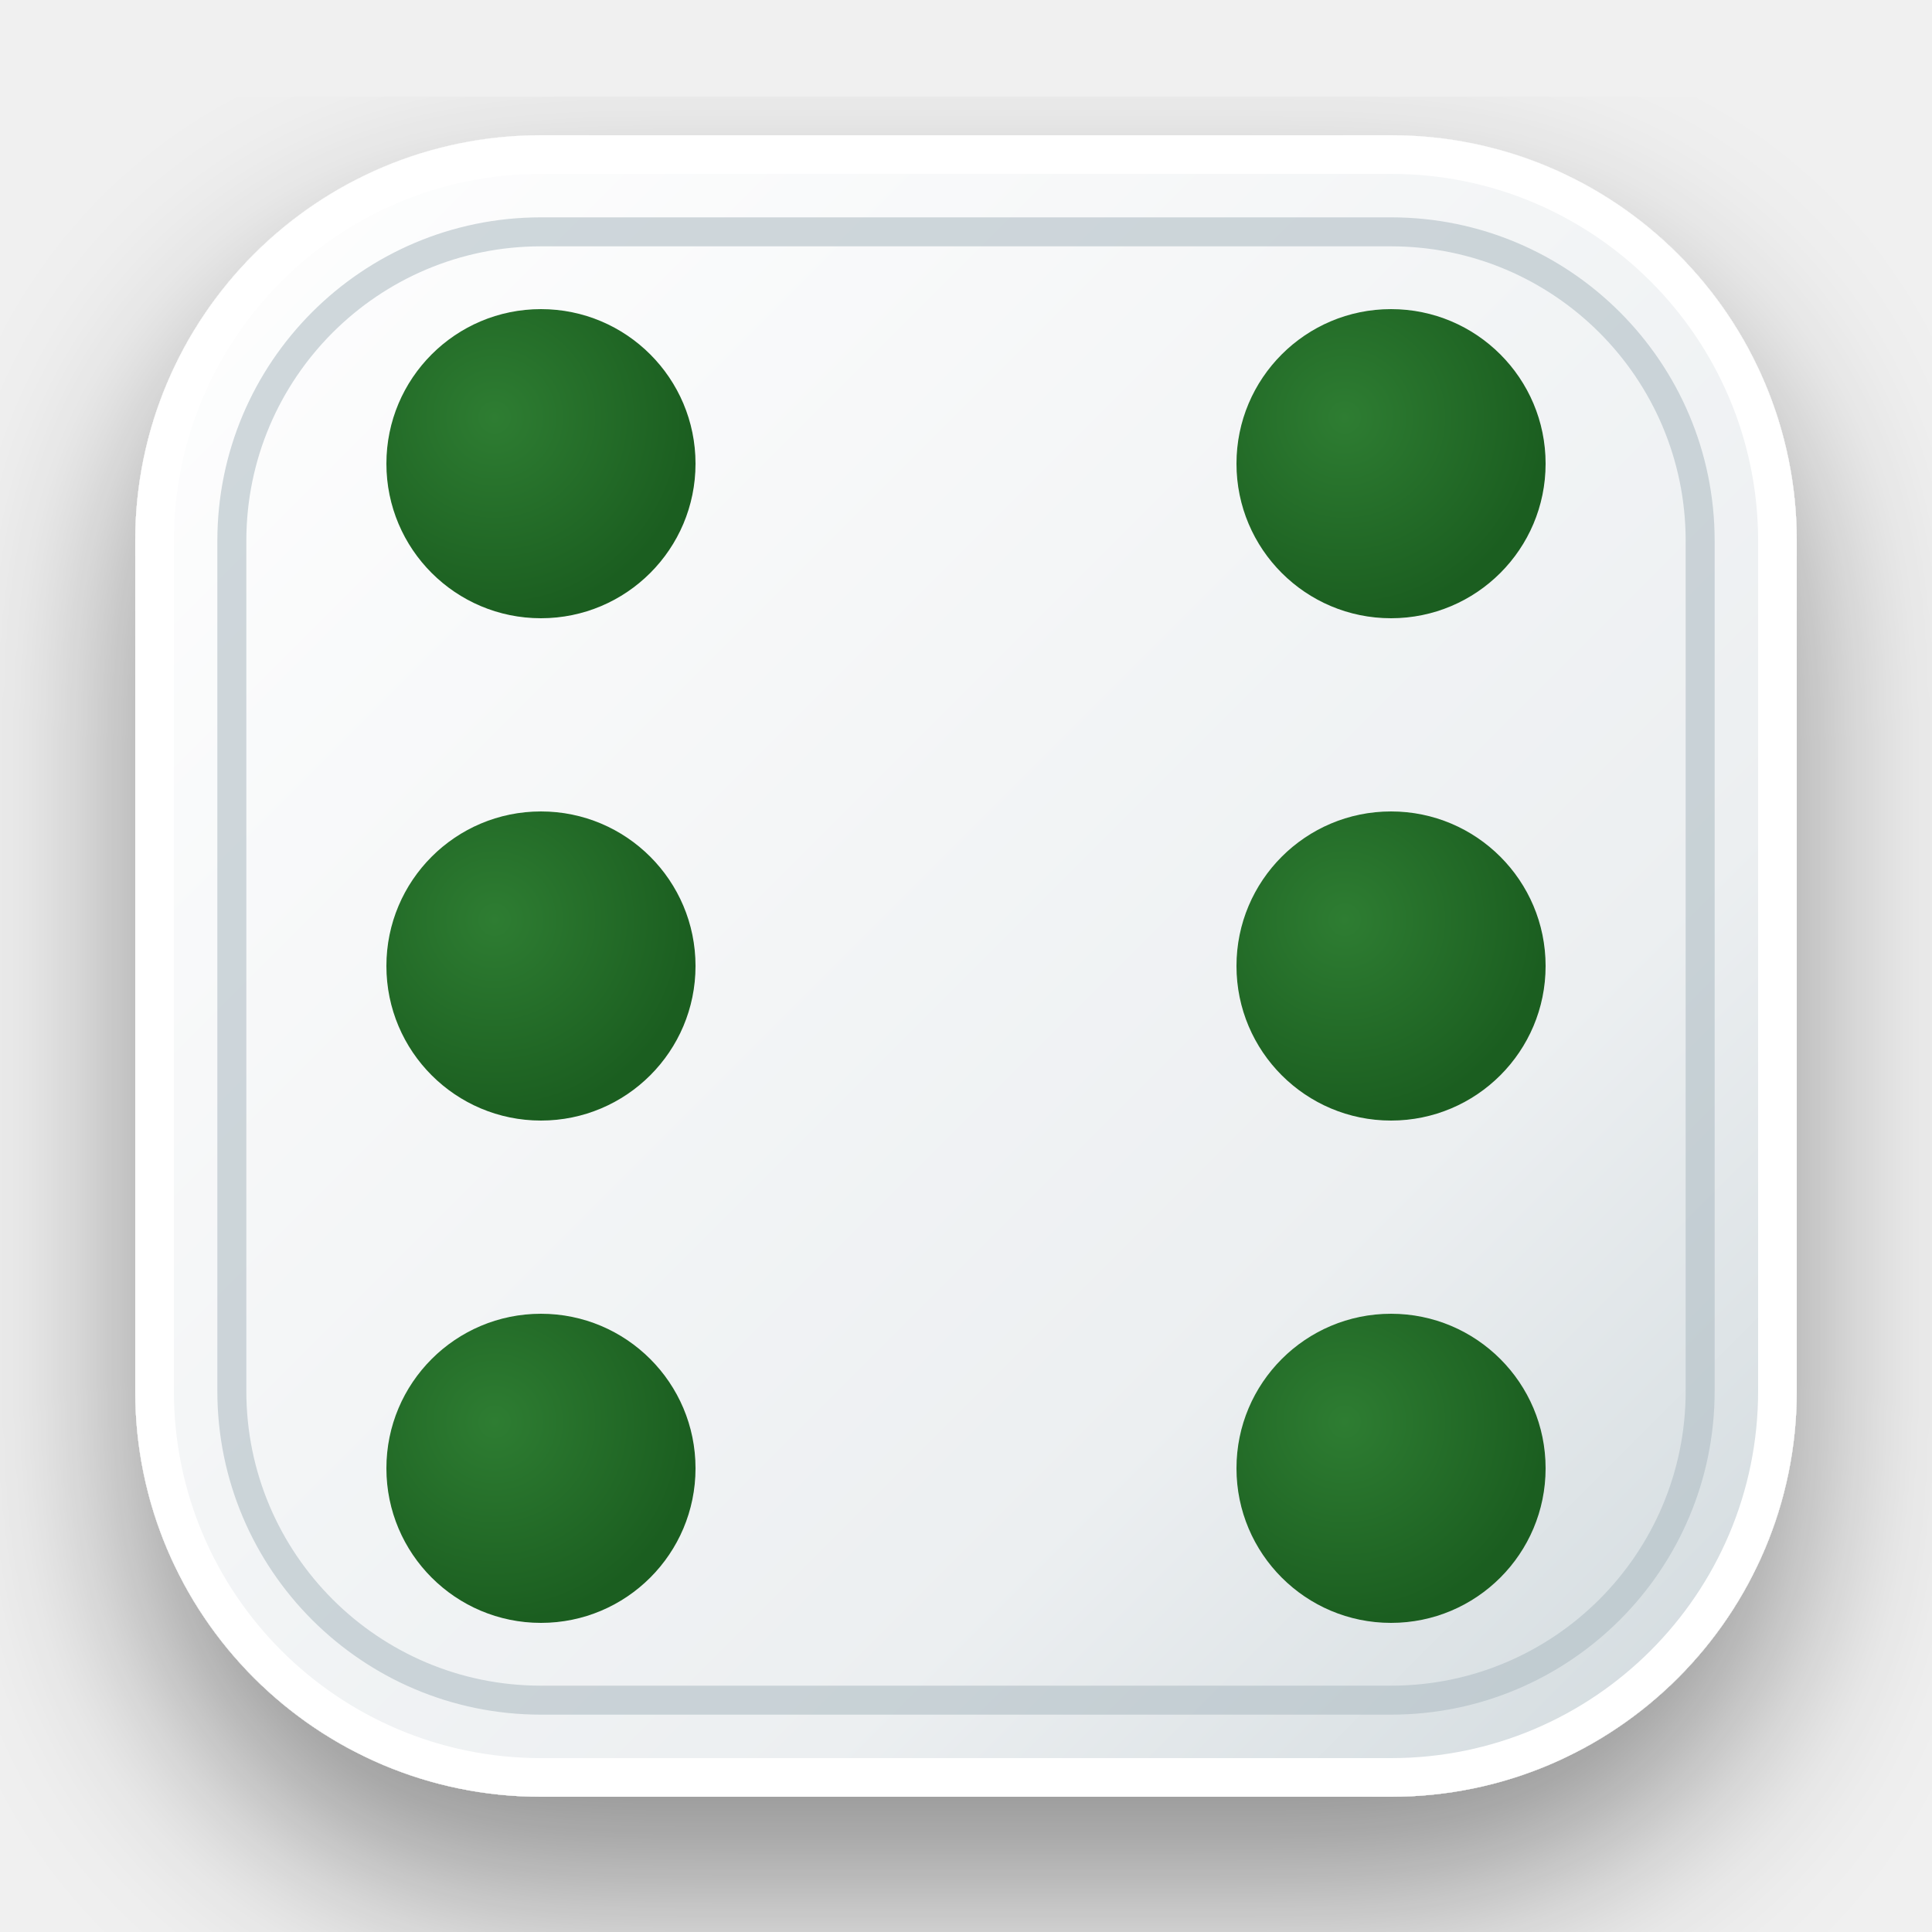
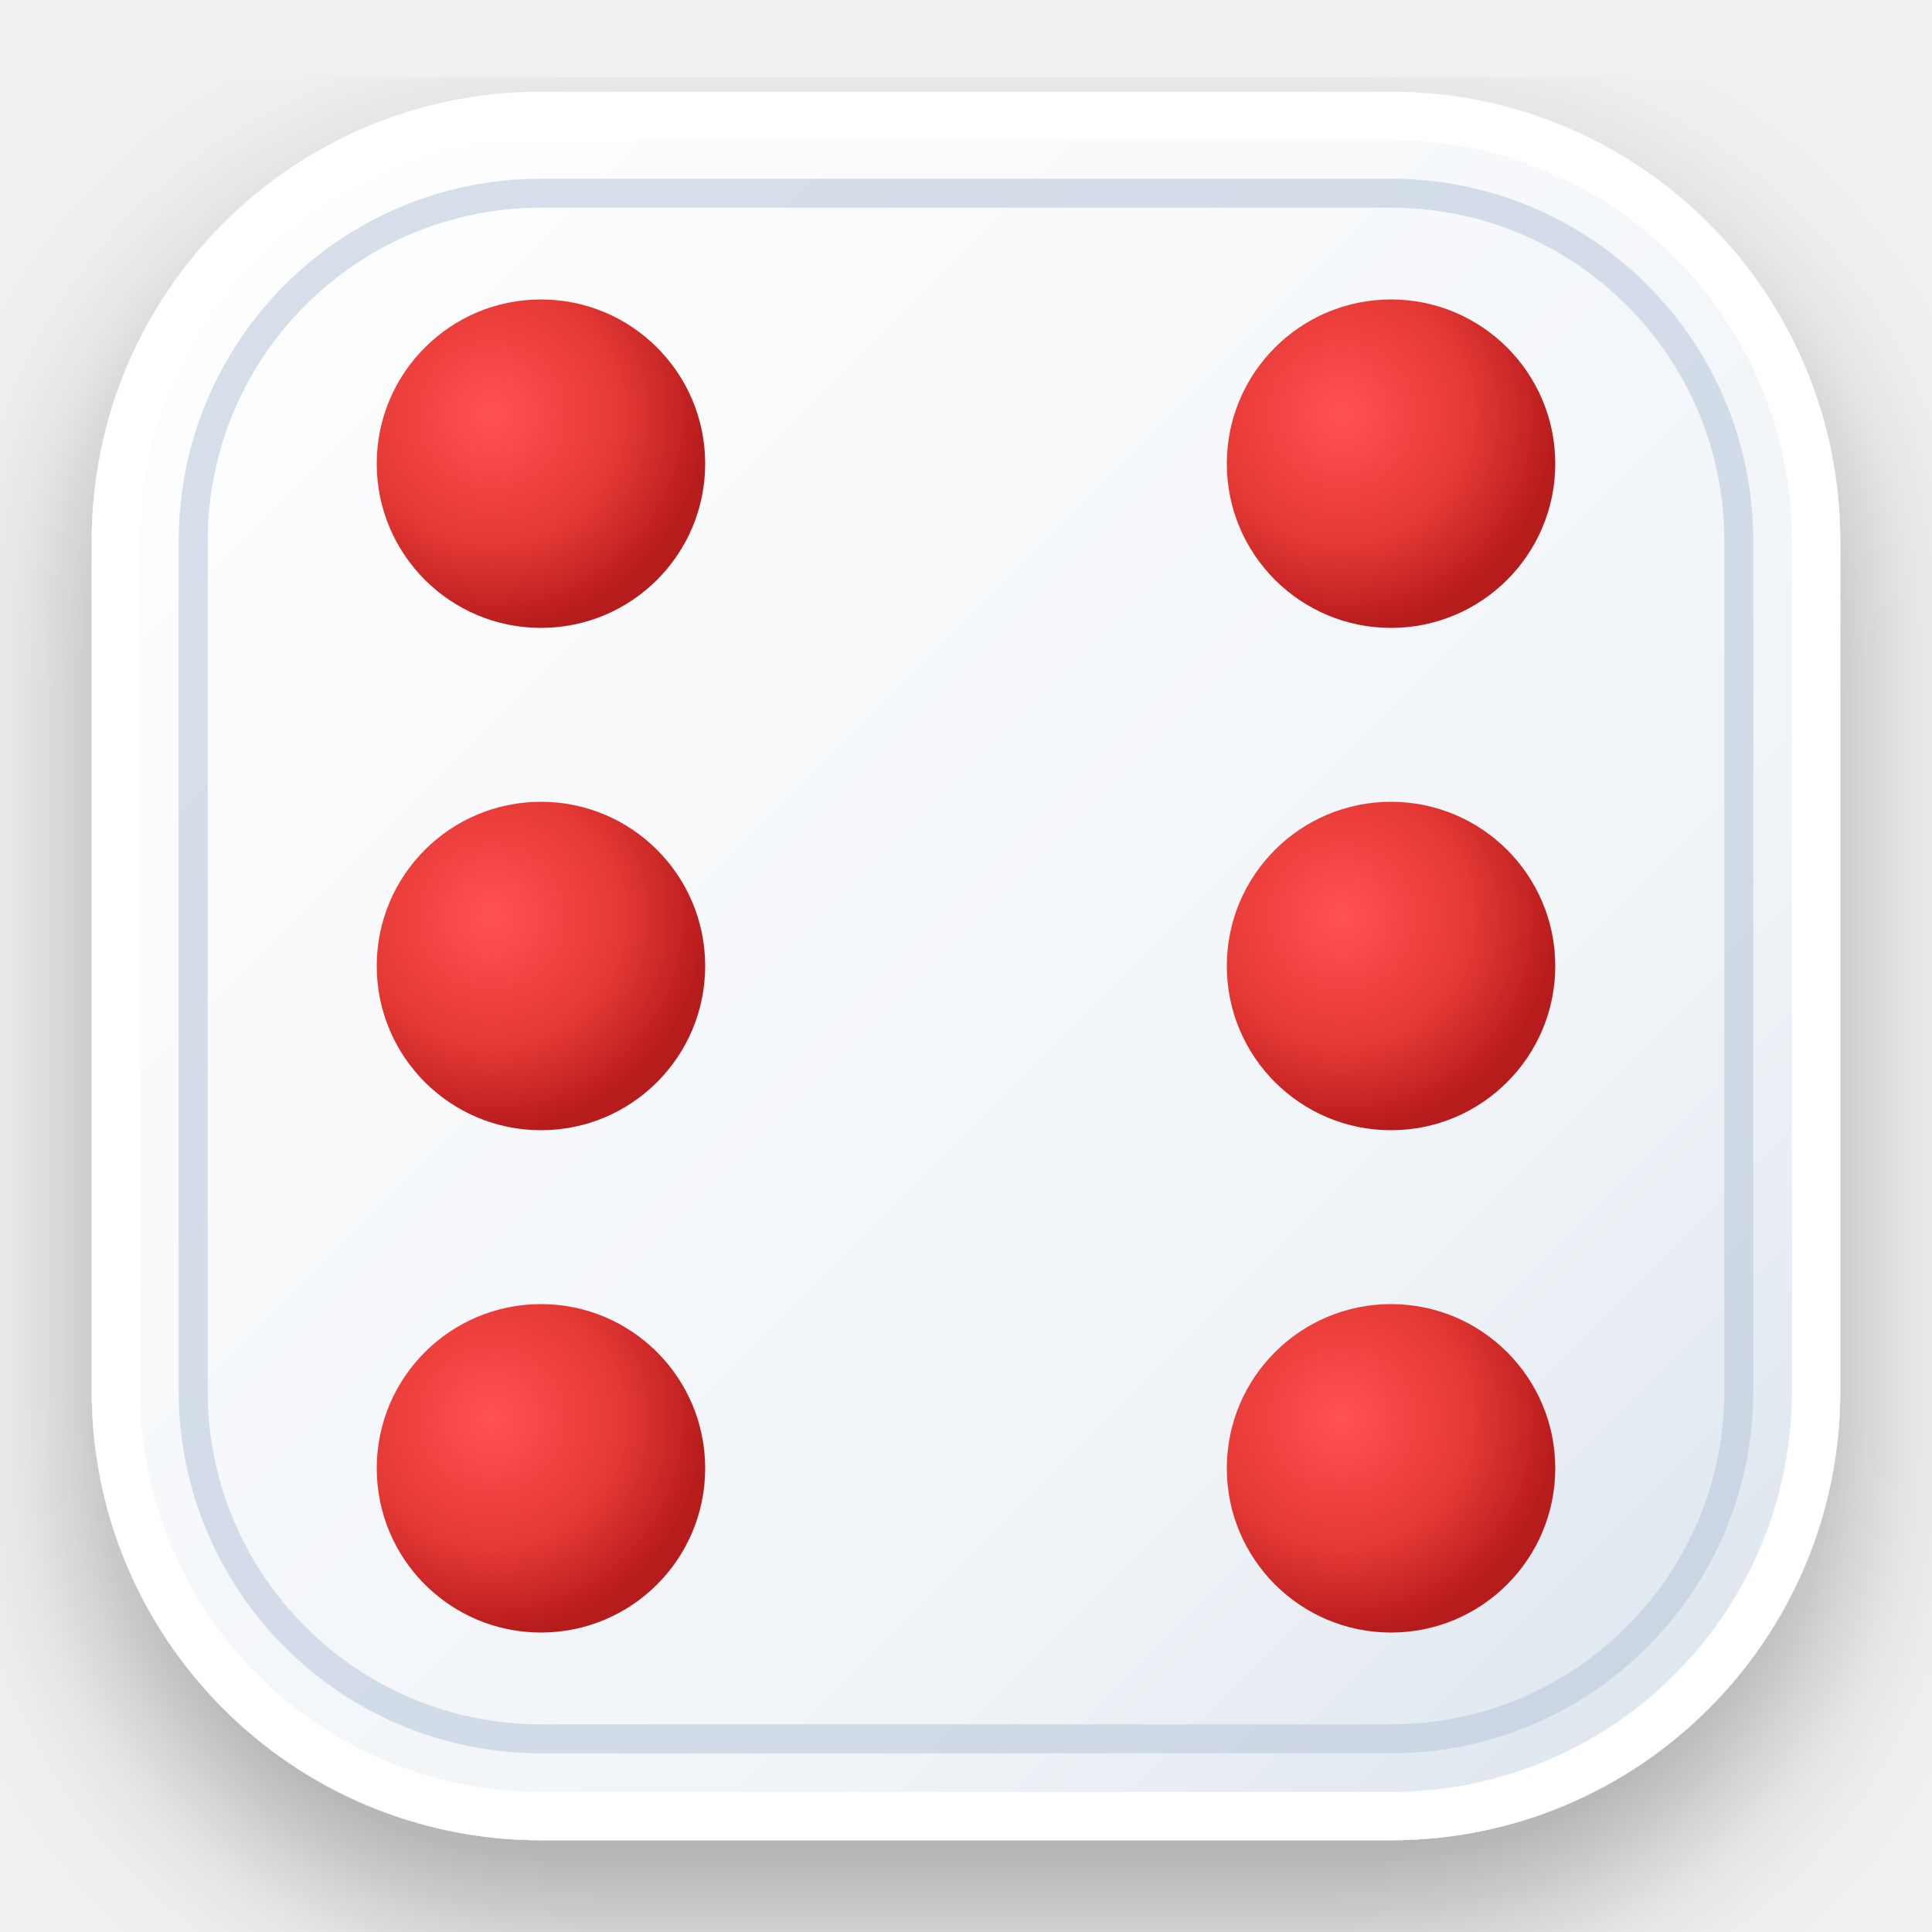
<svg xmlns="http://www.w3.org/2000/svg" viewBox="0 0 100 100" width="100" height="100">
  <defs>
    <linearGradient id="dice_bg" x1="0%" y1="0%" x2="100%" y2="100%">
      <stop offset="0%" stop-color="#FFFFFF" />
-       <stop offset="70%" stop-color="#ECEFF1" />
-       <stop offset="100%" stop-color="#CFD8DC" />
+       <stop offset="70%" stop-color="#F0F4F8" />
+       <stop offset="100%" stop-color="#D9E2EC" />
    </linearGradient>
-     <radialGradient id="pip_green" cx="35%" cy="35%" r="65%">
-       <stop offset="0%" stop-color="#2E7D32" />
-       <stop offset="100%" stop-color="#1B5E20" />
+     <radialGradient id="pip_red" cx="35%" cy="35%" r="65%">
+       <stop offset="0%" stop-color="#FF5252" />
+       <stop offset="60%" stop-color="#E53935" />
+       <stop offset="100%" stop-color="#B71C1C" />
    </radialGradient>
    <filter id="shadow" x="-10%" y="-10%" width="120%" height="120%">
-       <feDropShadow dx="0" dy="5" stdDeviation="5" flood-color="#000" flood-opacity="0.4" />
+       <feDropShadow dx="0" dy="4" stdDeviation="4" flood-color="#000" flood-opacity="0.3" />
    </filter>
  </defs>
-   <rect x="8" y="8" width="84" height="84" rx="20" fill="url(#dice_bg)" filter="url(#shadow)" stroke="#FFF" stroke-width="2" />
-   <rect x="12" y="12" width="76" height="76" rx="16" fill="none" stroke="#B0BEC5" stroke-width="1.5" opacity="0.6" />
-   <circle cx="28" cy="24" r="8" fill="url(#pip_green)" />
-   <circle cx="72" cy="24" r="8" fill="url(#pip_green)" />
-   <circle cx="28" cy="50" r="8" fill="url(#pip_green)" />
-   <circle cx="72" cy="50" r="8" fill="url(#pip_green)" />
-   <circle cx="28" cy="76" r="8" fill="url(#pip_green)" />
-   <circle cx="72" cy="76" r="8" fill="url(#pip_green)" />
+   <rect x="6" y="6" width="88" height="88" rx="22" fill="url(#dice_bg)" filter="url(#shadow)" stroke="#FFFFFF" stroke-width="2.5" />
+   <rect x="10" y="10" width="80" height="80" rx="18" fill="none" stroke="#BCCADC" stroke-width="1.5" opacity="0.6" />
+   <circle cx="28" cy="24" r="8.5" fill="url(#pip_red)" />
+   <circle cx="72" cy="24" r="8.5" fill="url(#pip_red)" />
+   <circle cx="28" cy="50" r="8.5" fill="url(#pip_red)" />
+   <circle cx="72" cy="50" r="8.5" fill="url(#pip_red)" />
+   <circle cx="28" cy="76" r="8.5" fill="url(#pip_red)" />
+   <circle cx="72" cy="76" r="8.5" fill="url(#pip_red)" />
</svg>
